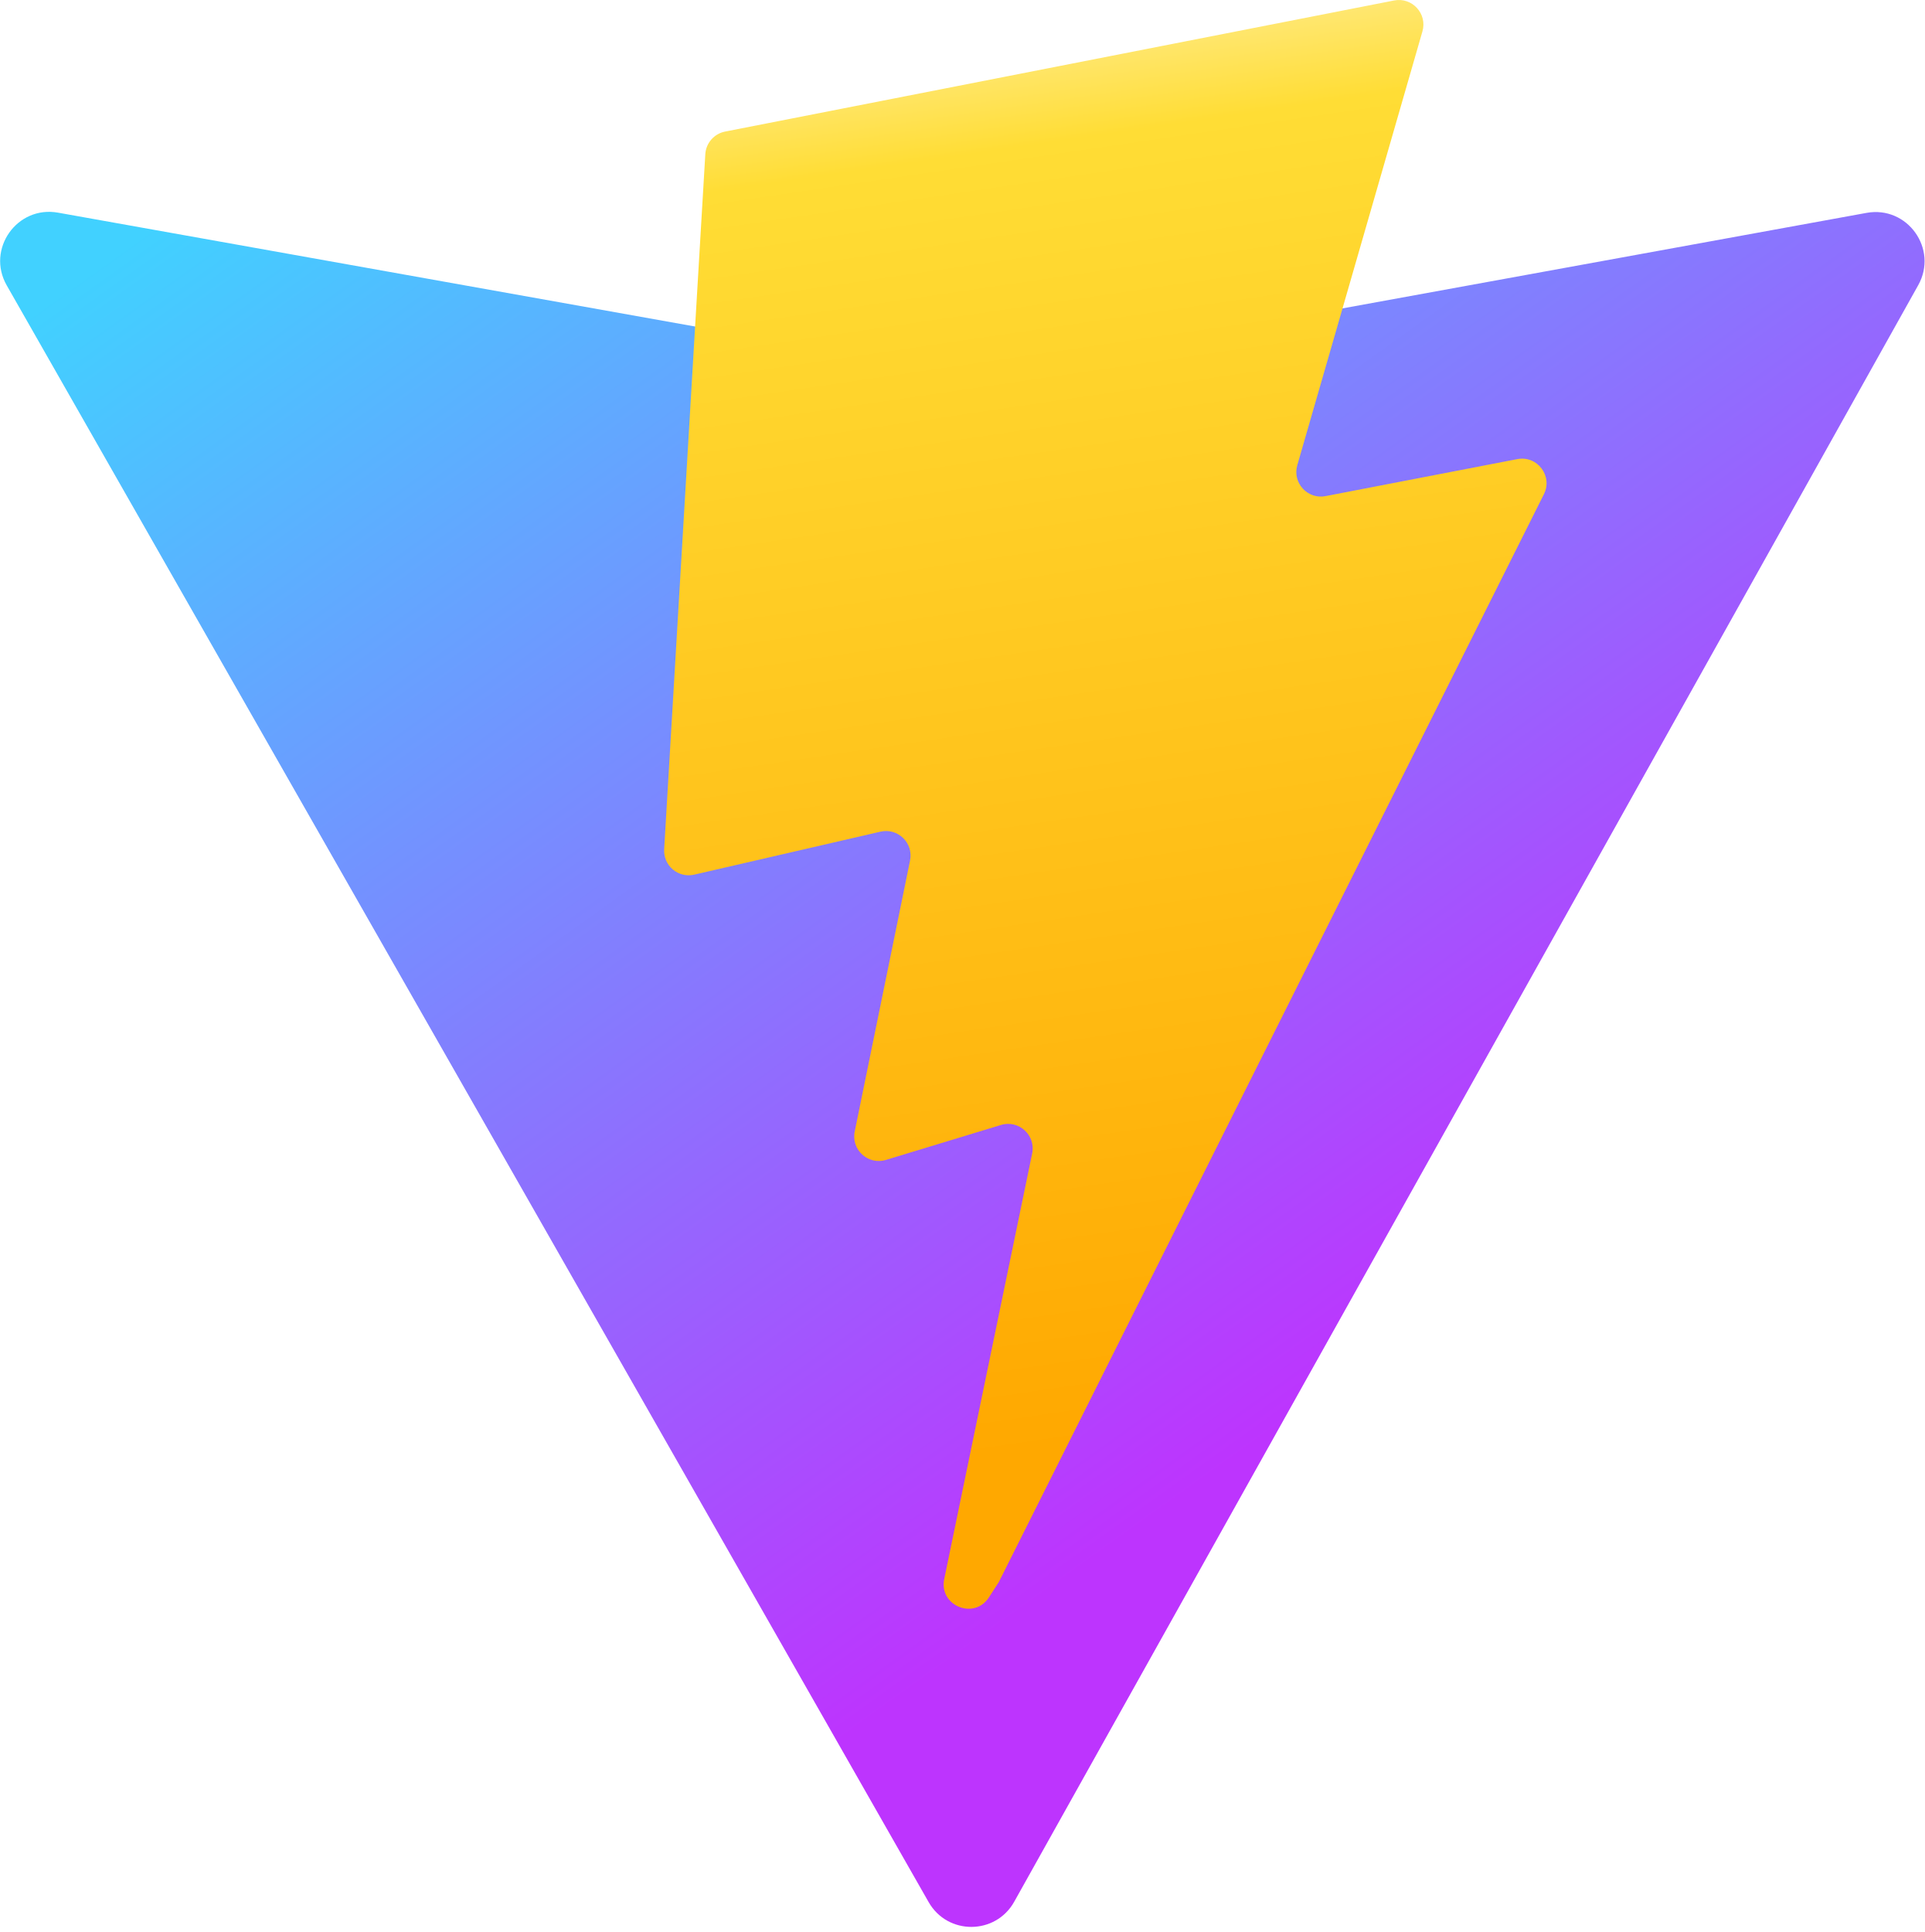
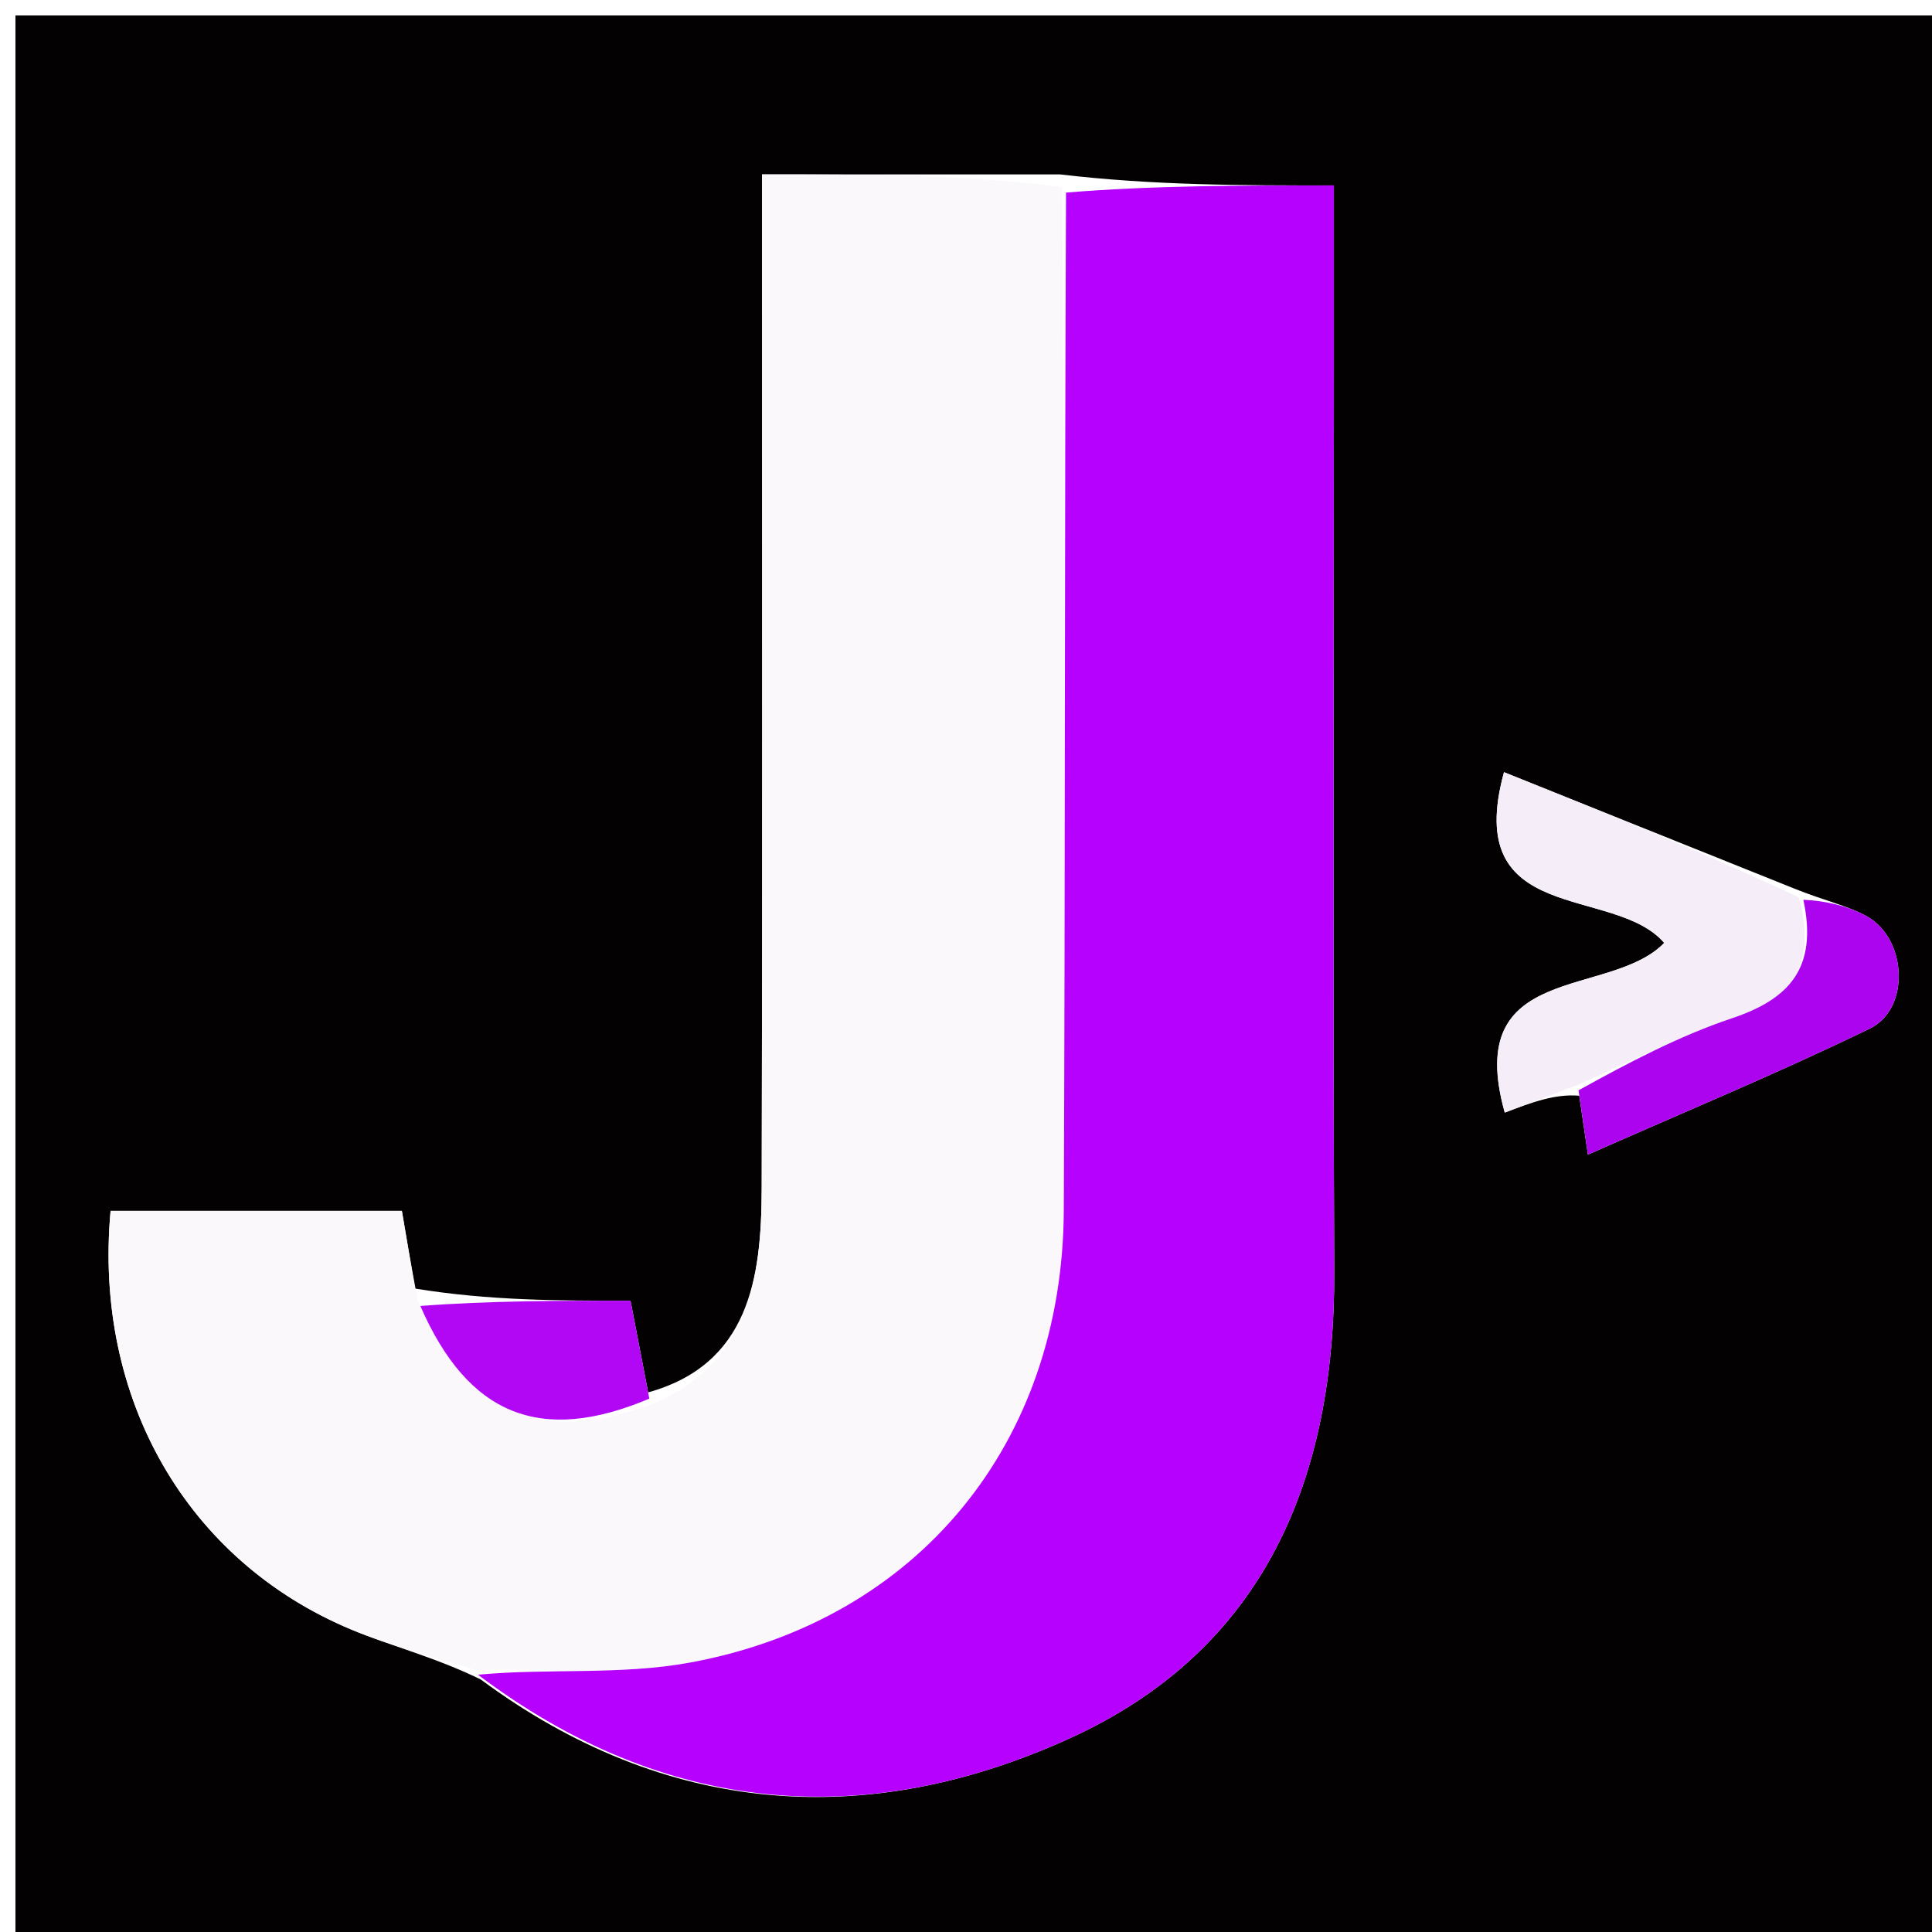
- <svg xmlns="http://www.w3.org/2000/svg" aria-hidden="true" role="img" class="iconify iconify--logos" width="31.88" height="32" preserveAspectRatio="xMidYMid meet" viewBox="0 0 256 257">
-   <defs>
-     <linearGradient id="IconifyId1813088fe1fbc01fb466" x1="-.828%" x2="57.636%" y1="7.652%" y2="78.411%">
-       <stop offset="0%" stop-color="#41D1FF" />
-       <stop offset="100%" stop-color="#BD34FE" />
-     </linearGradient>
-     <linearGradient id="IconifyId1813088fe1fbc01fb467" x1="43.376%" x2="50.316%" y1="2.242%" y2="89.03%">
-       <stop offset="0%" stop-color="#FFEA83" />
-       <stop offset="8.333%" stop-color="#FFDD35" />
-       <stop offset="100%" stop-color="#FFA800" />
-     </linearGradient>
-   </defs>
-   <path fill="url(#IconifyId1813088fe1fbc01fb466)" d="M255.153 37.938L134.897 252.976c-2.483 4.44-8.862 4.466-11.382.048L.875 37.958c-2.746-4.814 1.371-10.646 6.827-9.67l120.385 21.517a6.537 6.537 0 0 0 2.322-.004l117.867-21.483c5.438-.991 9.574 4.796 6.877 9.62Z" />
-   <path fill="url(#IconifyId1813088fe1fbc01fb467)" d="M185.432.063L96.44 17.501a3.268 3.268 0 0 0-2.634 3.014l-5.474 92.456a3.268 3.268 0 0 0 3.997 3.378l24.777-5.718c2.318-.535 4.413 1.507 3.936 3.838l-7.361 36.047c-.495 2.426 1.782 4.5 4.151 3.78l15.304-4.649c2.372-.72 4.652 1.36 4.15 3.788l-11.698 56.621c-.732 3.542 3.979 5.473 5.943 2.437l1.313-2.028l72.516-144.72c1.215-2.423-.88-5.186-3.54-4.672l-25.505 4.922c-2.396.462-4.435-1.77-3.759-4.114l16.646-57.705c.677-2.35-1.37-4.583-3.769-4.113Z" />
+ <svg xmlns="http://www.w3.org/2000/svg" version="1.1" id="Layer_1" x="0px" y="0px" width="100%" viewBox="0 0 125 125" enable-background="new 0 0 125 125" xml:space="preserve">
+   <path fill="#030102" opacity="1" stroke="none" d=" M81,126   C54,126 27.5,126 1,126   C1,84.333 1,42.667 1,1   C42.667,1 84.333,1 126,1   C126,42.667 126,84.333 126,126   C111.167,126 96.333,126 81,126  M102.176,70.892   C102.34,72 102.503,73.108 102.738,74.705   C109.02,71.923 115.085,69.412 120.978,66.547   C123.614,65.265 123.387,60.73 120.778,59.283   C119.507,58.579 118.015,58.273 116.047,57.473   C109.816,54.974 103.586,52.476 97.309,49.96   C94.556,59.981 104.451,57.236 107.673,61.006   C104.167,64.631 94.604,62.171 97.358,71.984   C99.087,71.33 100.585,70.763 102.176,70.892  M41.935,90.087   C41.565,88.164 41.195,86.24 40.794,84.155   C36.142,84.155 31.675,84.155 26.85,83.369   C26.558,81.639 26.266,79.908 26.001,78.343   C19.356,78.343 13.241,78.343 7.155,78.343   C6.042,90.485 12.092,100.994 22.737,105.435   C25.323,106.514 28.077,107.189 31.103,108.66   C43.048,117.502 56.074,118.453 69.211,112.47   C81.835,106.721 86.384,95.658 86.325,82.259   C86.239,62.793 86.303,43.327 86.303,23.861   C86.303,20.072 86.303,16.283 86.303,11.997   C80.286,11.997 74.672,11.997 68.56,11.282   C62.305,11.282 56.05,11.282 49.304,11.282   C49.304,13.161 49.304,14.94 49.304,16.719   C49.304,36.79 49.337,56.862 49.282,76.933   C49.267,82.751 48.435,88.278 41.935,90.087  z" />
+   <path fill="#FAF8FB" opacity="1" stroke="none" d=" M30.753,108.049   C28.077,107.189 25.323,106.514 22.737,105.435   C12.092,100.994 6.042,90.485 7.155,78.343   C13.241,78.343 19.356,78.343 26.001,78.343   C26.266,79.908 26.558,81.639 27.018,84.103   C30.273,91.563 34.975,93.475 42.089,90.895   C48.435,88.278 49.267,82.751 49.282,76.933   C49.337,56.862 49.304,36.79 49.304,16.719   C49.304,14.94 49.304,13.161 49.304,11.282   C56.05,11.282 62.305,11.282 68.724,12.101   C68.874,34.714 68.922,56.508 68.827,78.301   C68.762,93.356 59.425,104.831 44.678,107.562   C40.161,108.399 35.401,107.924 30.753,108.049  z" />
+   <path fill="#B601FE" opacity="1" stroke="none" d=" M30.928,108.355   C35.401,107.924 40.161,108.399 44.678,107.562   C59.425,104.831 68.762,93.356 68.827,78.301   C68.922,56.508 68.874,34.714 68.972,12.459   C74.672,11.997 80.286,11.997 86.303,11.997   C86.303,16.283 86.303,20.072 86.303,23.861   C86.303,43.327 86.239,62.793 86.325,82.259   C86.384,95.658 81.835,106.721 69.211,112.47   C56.074,118.453 43.048,117.502 30.928,108.355  z" />
+   <path fill="#F5EEF8" opacity="1" stroke="none" d=" M102.082,70.196   C100.585,70.763 99.087,71.33 97.358,71.984   C94.604,62.171 104.167,64.631 107.673,61.006   C104.451,57.236 94.556,59.981 97.309,49.96   C103.586,52.476 109.816,54.974 116.388,58.057   C117.629,62.647 115.739,64.648 112.055,65.882   C108.633,67.029 105.399,68.736 102.082,70.196  z" />
+   <path fill="#AD04F0" opacity="1" stroke="none" d=" M102.129,70.544   C105.399,68.736 108.633,67.029 112.055,65.882   C115.739,64.648 117.629,62.647 116.677,58.215   C118.015,58.273 119.507,58.579 120.778,59.283   C123.387,60.73 123.614,65.265 120.978,66.547   C115.085,69.412 109.02,71.923 102.738,74.705   C102.503,73.108 102.34,72 102.129,70.544  z" />
+   <path fill="#B207F5" opacity="1" stroke="none" d=" M42.012,90.491   C34.975,93.475 30.273,91.563 27.197,84.496   C31.675,84.155 36.142,84.155 40.794,84.155   C41.195,86.24 41.565,88.164 42.012,90.491  z" />
</svg>
